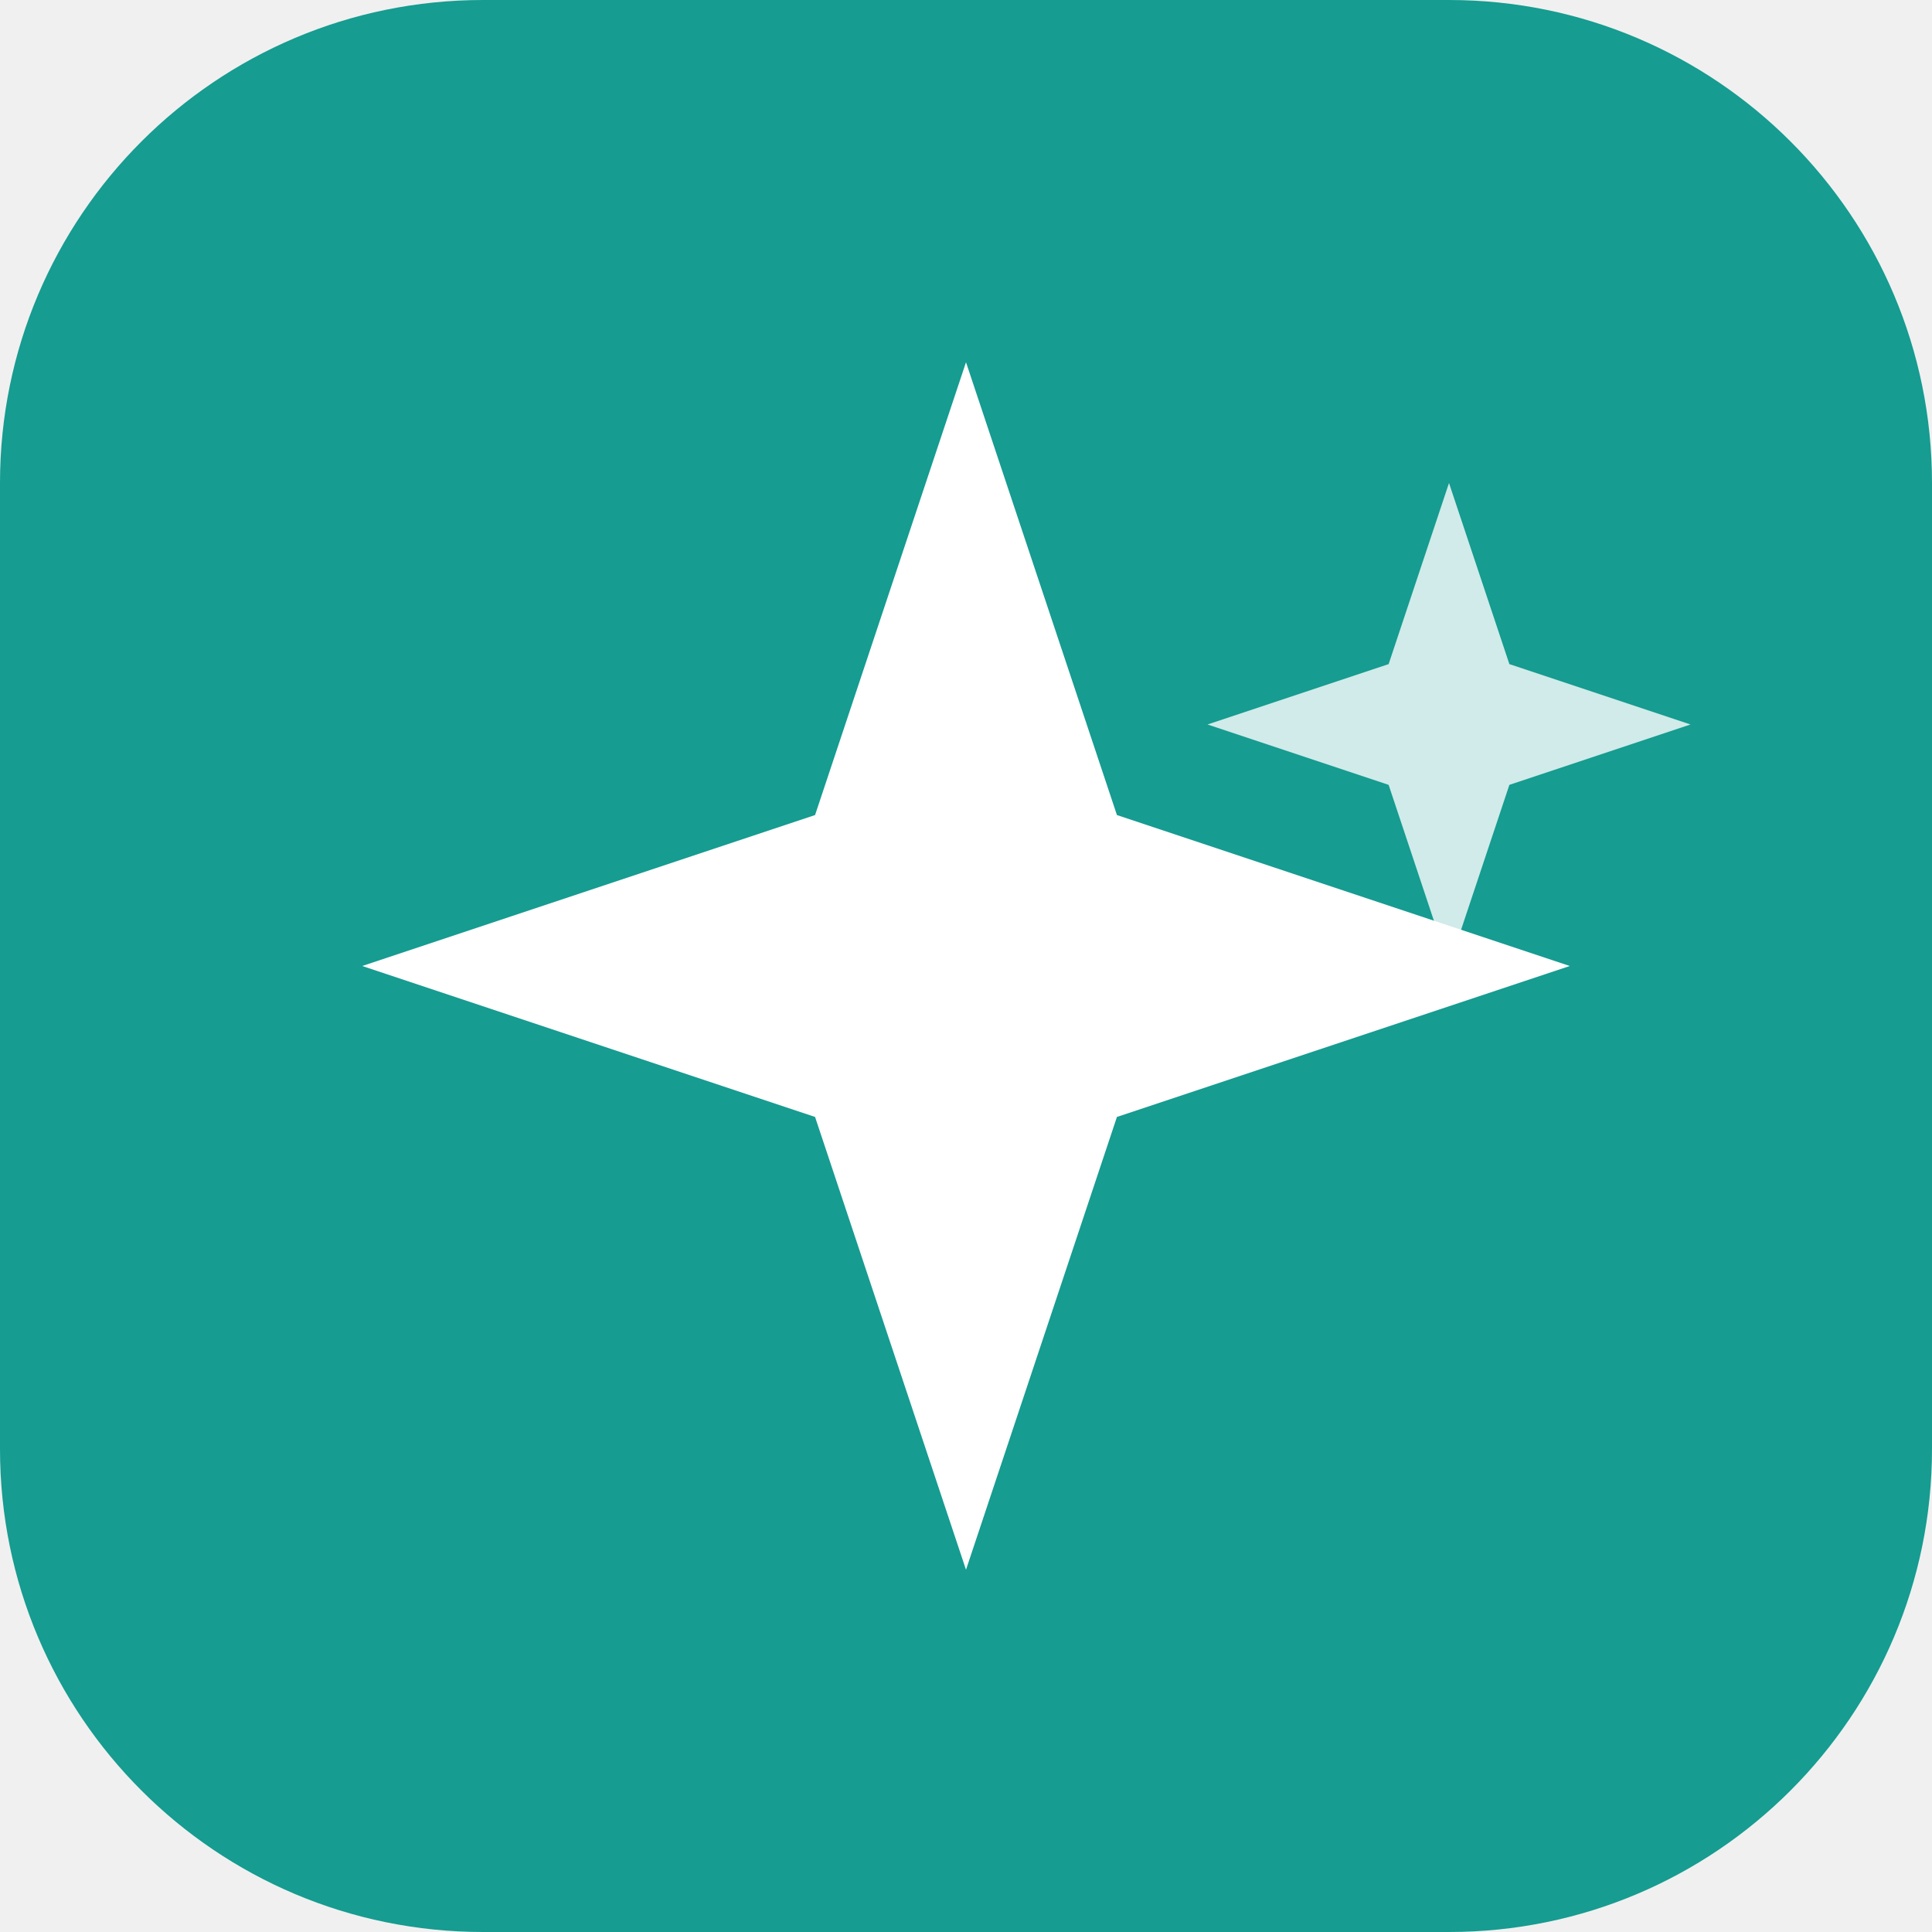
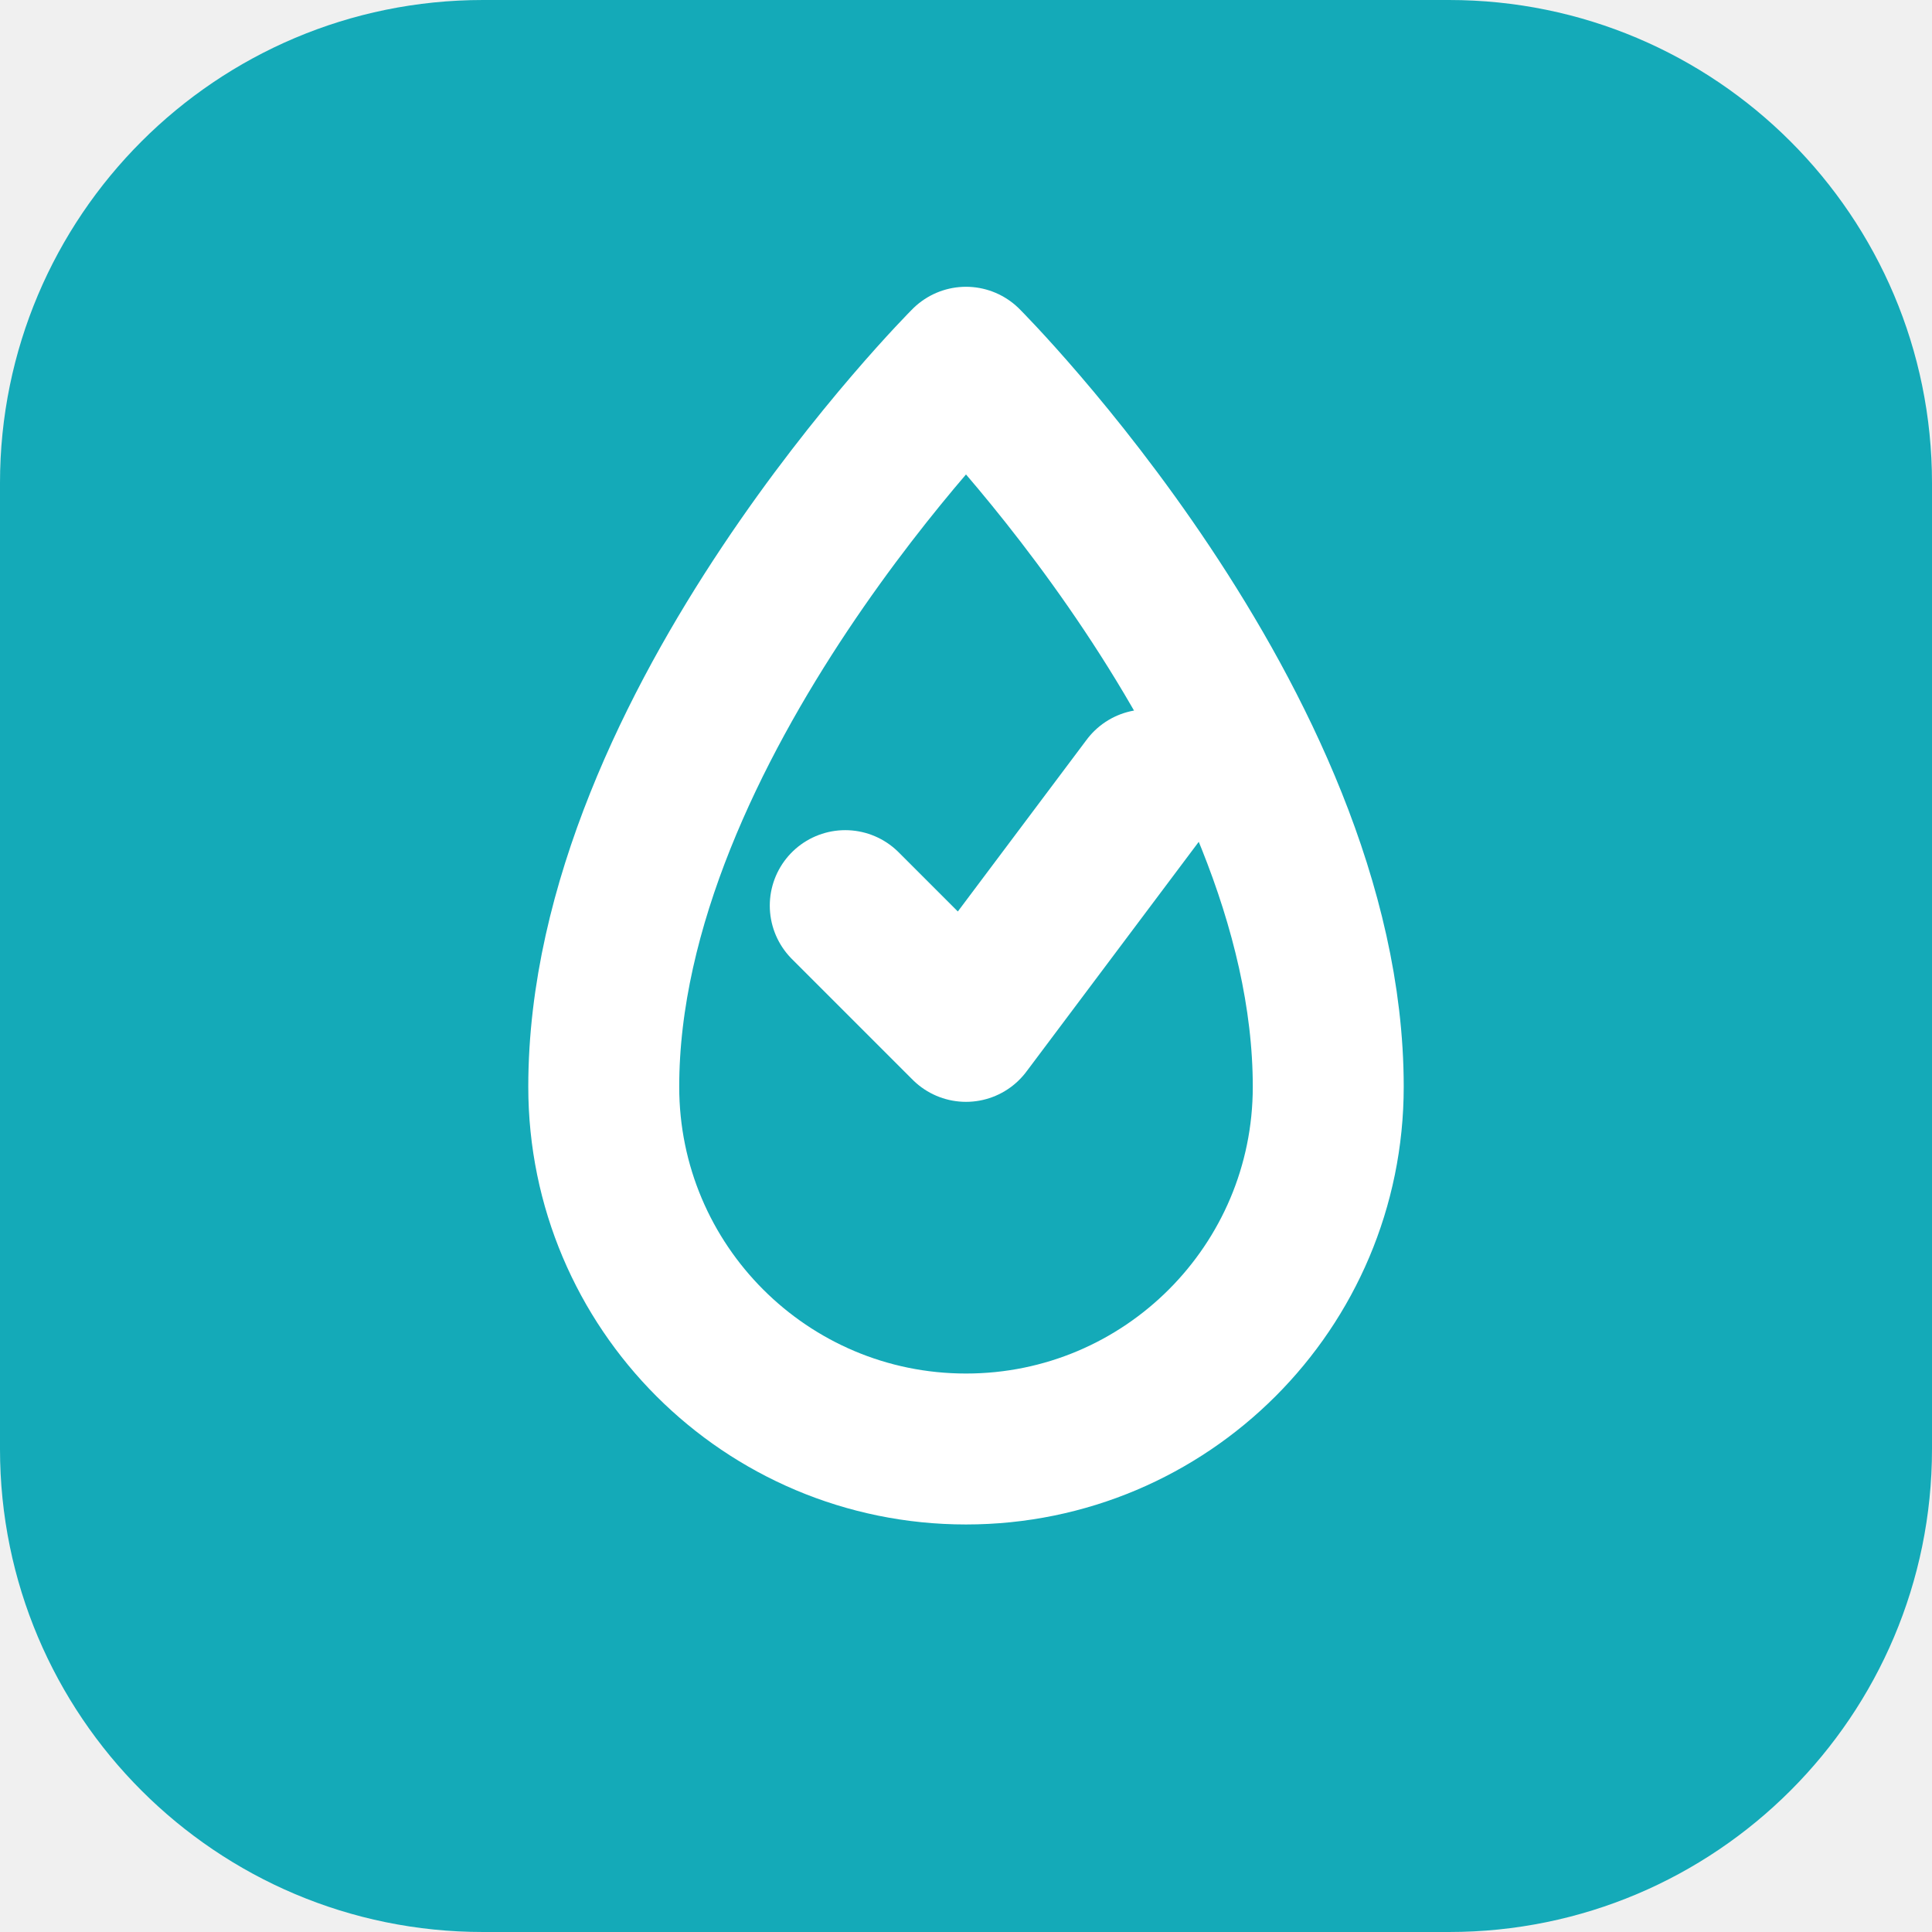
<svg xmlns="http://www.w3.org/2000/svg" viewBox="0 0 32 32">
-   <rect width="32" height="32" rx="8" fill="hsl(175 75% 35%)" />
-   <path d="M16 6L18.5 13.5L26 16L18.5 18.5L16 26L13.5 18.5L6 16L13.5 13.5L16 6Z" fill="white" />
-   <path d="M24 8L25 11L28 12L25 13L24 16L23 13L20 12L23 11L24 8Z" fill="white" opacity="0.8" />
+   <rect width="32" height="32" rx="8" fill="hsl(185, 80%, 40%)" />
+   <path d="M16 6C16 6 10 12 10 18C10 21.314 12.686 24 16 24C19.314 24 22 21.314 22 18C22 12 16 6 16 6Z" stroke="white" fill="none" stroke-width="2.5" stroke-linejoin="round" />
+   <path d="M14 15L16 17L19 13" stroke="white" fill="none" stroke-width="2.5" stroke-linecap="round" stroke-linejoin="round" />
</svg>
